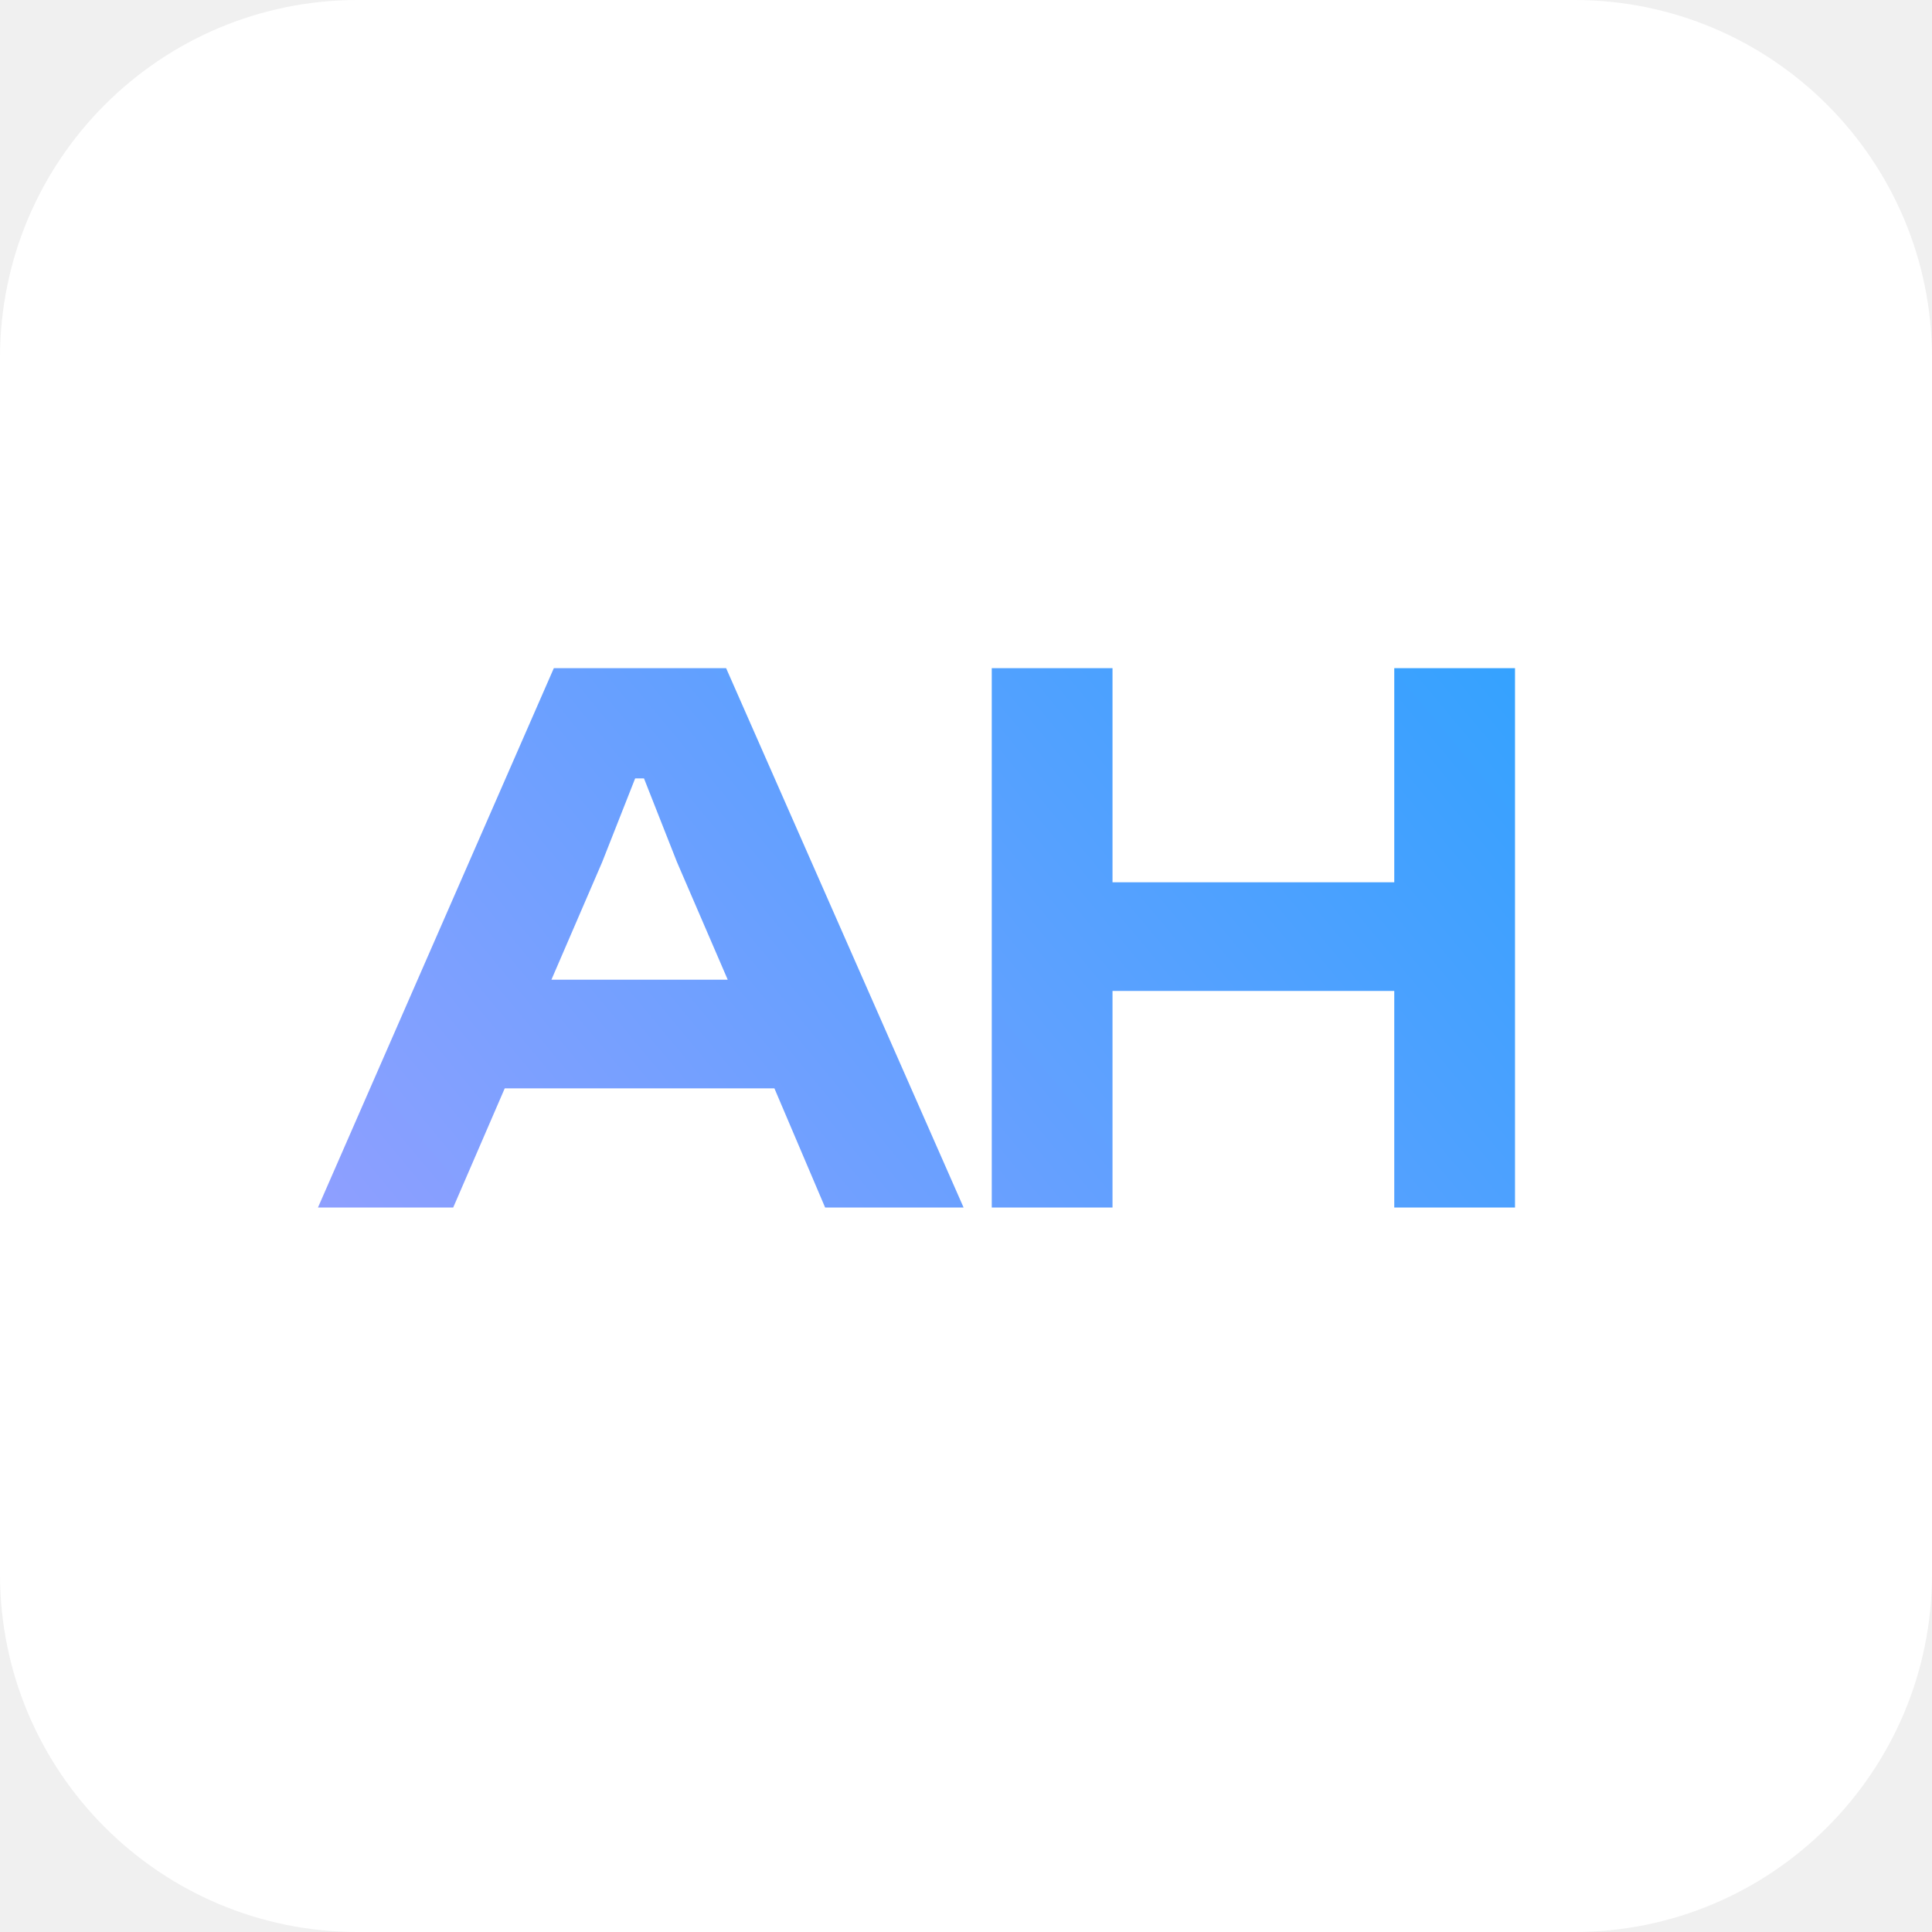
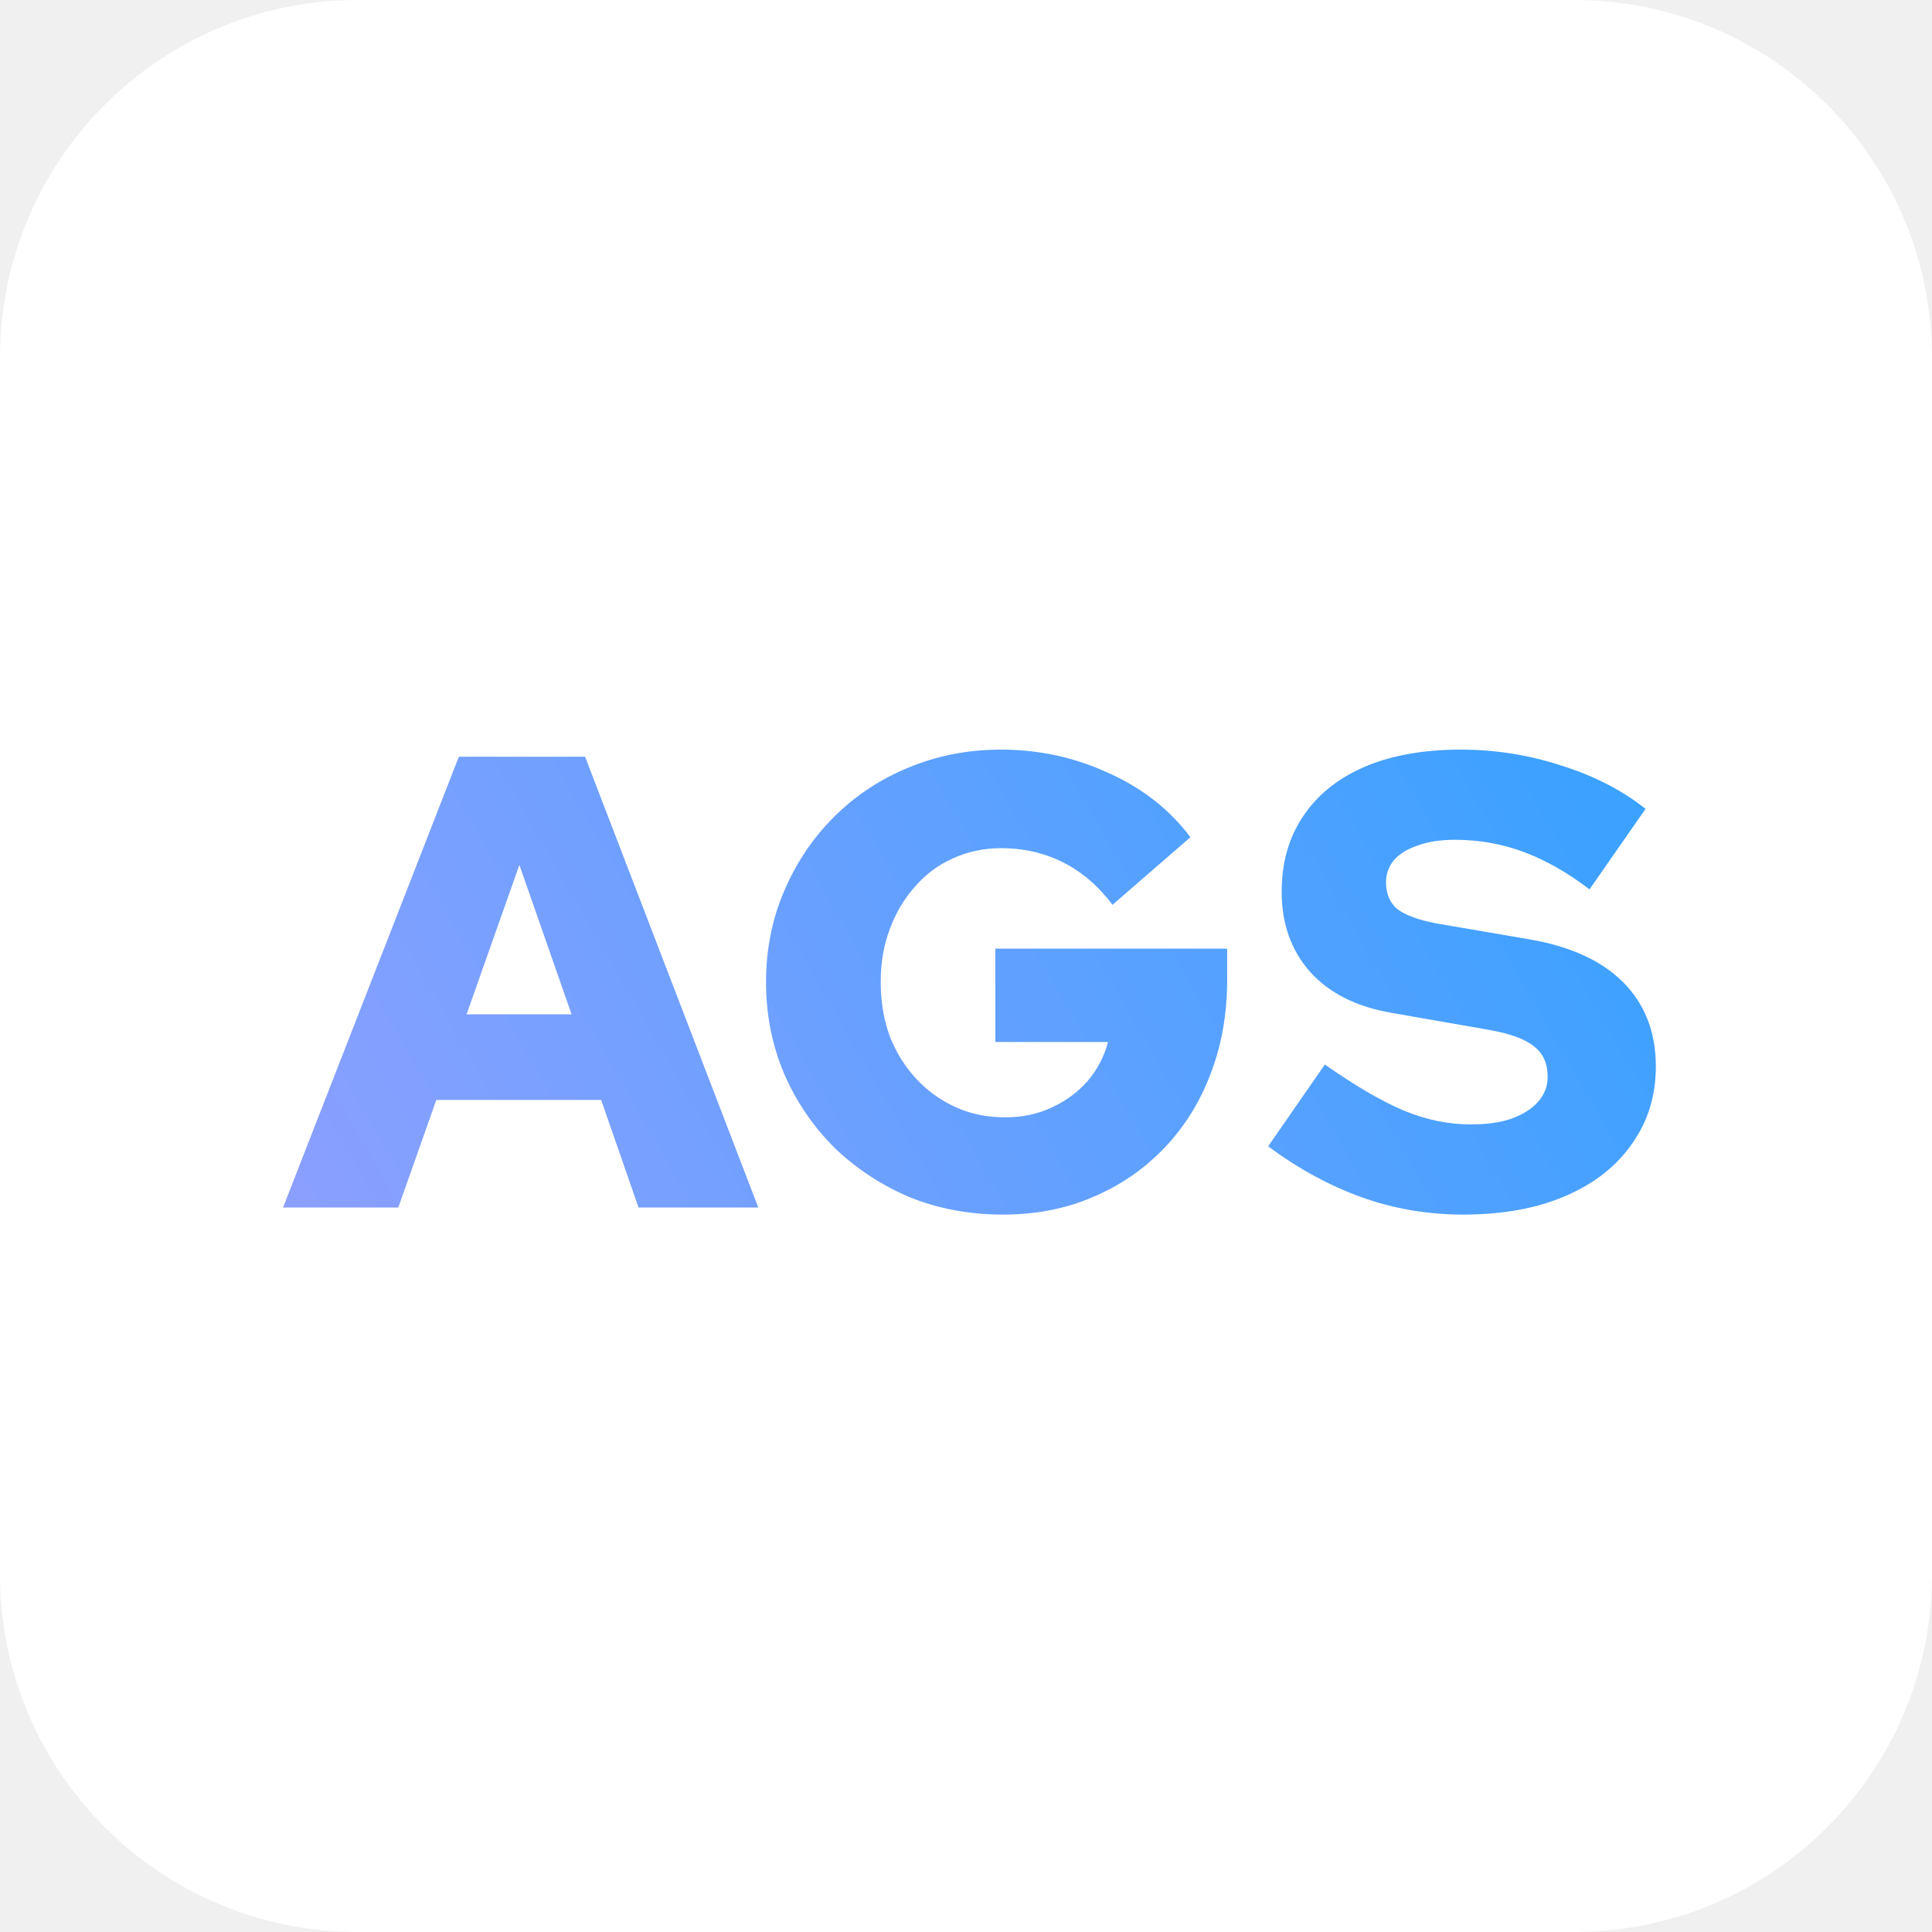
<svg xmlns="http://www.w3.org/2000/svg" width="48" height="48" viewBox="0 0 48 48" fill="none">
-   <rect width="48" height="48" rx="8.889" fill="white" />
-   <path d="M11.26 30H7.9L13.76 16.6H18.04L23.94 30H20.5L19.24 27.04H12.54L11.26 30ZM14.96 21.42L13.7 24.34H18.08L16.82 21.42L16 19.34H15.78L14.96 21.42ZM27.64 30H24.64V16.6H27.64V21.92H34.64V16.6H37.64V30H34.64V24.62H27.64V30Z" fill="url(#paint0_linear_1545_39)" />
+   <g clip-path="url(#clip0_103_2)">
+     <path d="M39.111 0H8.889C3.98 0 0 3.98 0 8.889V39.111C0 44.02 3.98 48 8.889 48H39.111C44.02 48 48 44.02 48 39.111V8.889C48 3.98 44.02 0 39.111 0Z" fill="white" />
+     <path d="M7.032 30L11.4 18.8H14.536L18.84 30H15.864L14.936 27.328H10.84L9.896 30H7.032ZM11.592 25.2H14.2L12.904 21.488L11.592 25.2ZM24.921 30.176C24.088 30.176 23.315 30.032 22.601 29.744C21.896 29.445 21.273 29.035 20.729 28.512C20.195 27.979 19.779 27.365 19.48 26.672C19.182 25.968 19.032 25.211 19.032 24.4C19.032 23.589 19.182 22.837 19.48 22.144C19.779 21.44 20.19 20.827 20.712 20.304C21.246 19.771 21.864 19.36 22.569 19.072C23.283 18.773 24.051 18.624 24.872 18.624C25.811 18.624 26.697 18.816 27.529 19.2C28.371 19.573 29.054 20.107 29.576 20.8L27.64 22.48C27.288 22.011 26.878 21.659 26.409 21.424C25.939 21.189 25.427 21.072 24.872 21.072C24.446 21.072 24.046 21.157 23.672 21.328C23.31 21.488 22.995 21.723 22.729 22.032C22.462 22.331 22.254 22.683 22.105 23.088C21.955 23.483 21.881 23.92 21.881 24.4C21.881 24.88 21.955 25.328 22.105 25.744C22.265 26.149 22.483 26.501 22.761 26.8C23.038 27.099 23.363 27.333 23.736 27.504C24.11 27.675 24.52 27.76 24.968 27.76C25.395 27.76 25.779 27.68 26.12 27.52C26.473 27.36 26.771 27.141 27.017 26.864C27.262 26.576 27.433 26.251 27.529 25.888H24.729V23.568H30.488V24.352C30.488 25.195 30.35 25.973 30.073 26.688C29.806 27.392 29.422 28.005 28.921 28.528C28.419 29.051 27.827 29.456 27.145 29.744C26.473 30.032 25.731 30.176 24.921 30.176ZM36.355 30.176C35.47 30.176 34.627 30.032 33.827 29.744C33.027 29.456 32.254 29.035 31.507 28.48L32.915 26.448C33.694 26.992 34.355 27.376 34.899 27.6C35.443 27.824 35.992 27.936 36.547 27.936C36.942 27.936 37.278 27.888 37.555 27.792C37.843 27.685 38.062 27.547 38.211 27.376C38.371 27.195 38.451 26.987 38.451 26.752C38.451 26.421 38.339 26.171 38.115 26C37.902 25.819 37.523 25.68 36.979 25.584L34.595 25.168C33.71 25.019 33.027 24.677 32.547 24.144C32.078 23.611 31.843 22.949 31.843 22.16C31.843 21.435 32.019 20.811 32.371 20.288C32.723 19.755 33.23 19.344 33.891 19.056C34.563 18.768 35.363 18.624 36.291 18.624C37.155 18.624 37.992 18.757 38.803 19.024C39.614 19.28 40.307 19.637 40.883 20.096L39.491 22.096C38.947 21.68 38.403 21.371 37.859 21.168C37.315 20.965 36.745 20.864 36.147 20.864C35.785 20.864 35.475 20.912 35.219 21.008C34.963 21.093 34.766 21.216 34.627 21.376C34.499 21.536 34.435 21.717 34.435 21.92C34.435 22.208 34.531 22.432 34.723 22.592C34.926 22.741 35.251 22.859 35.699 22.944L37.939 23.328C38.984 23.499 39.779 23.856 40.323 24.4C40.867 24.944 41.139 25.643 41.139 26.496C41.139 27.221 40.942 27.861 40.547 28.416C40.163 28.971 39.614 29.403 38.899 29.712C38.184 30.021 37.337 30.176 36.355 30.176Z" fill="url(#paint0_linear_103_2)" />
+   </g>
  <defs>
-     <linearGradient id="paint0_linear_1545_39" x1="8" y1="35.5" x2="38.011" y2="10.548" gradientUnits="userSpaceOnUse">
-       <stop stop-color="#989FFF" />
+     <linearGradient id="paint0_linear_103_2" x1="-9.97" y1="48.125" x2="46.522" y2="15.518" gradientUnits="userSpaceOnUse">
+       <stop offset="0.284" stop-color="#989FFF" />
      <stop offset="1" stop-color="#29A2FF" />
    </linearGradient>
+     <clipPath id="clip0_103_2">
+       <rect width="48" height="48" fill="white" />
+     </clipPath>
  </defs>
</svg>
